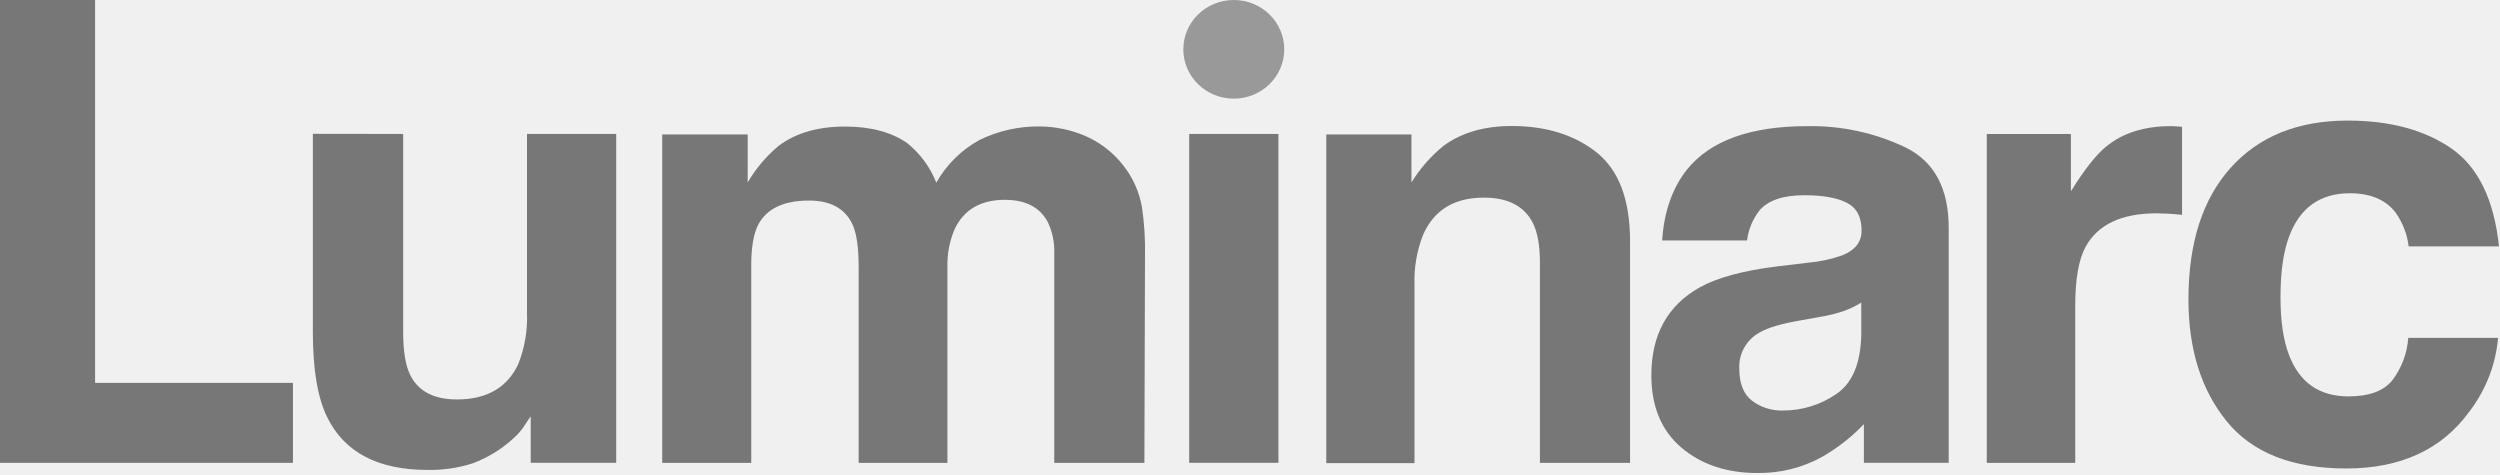
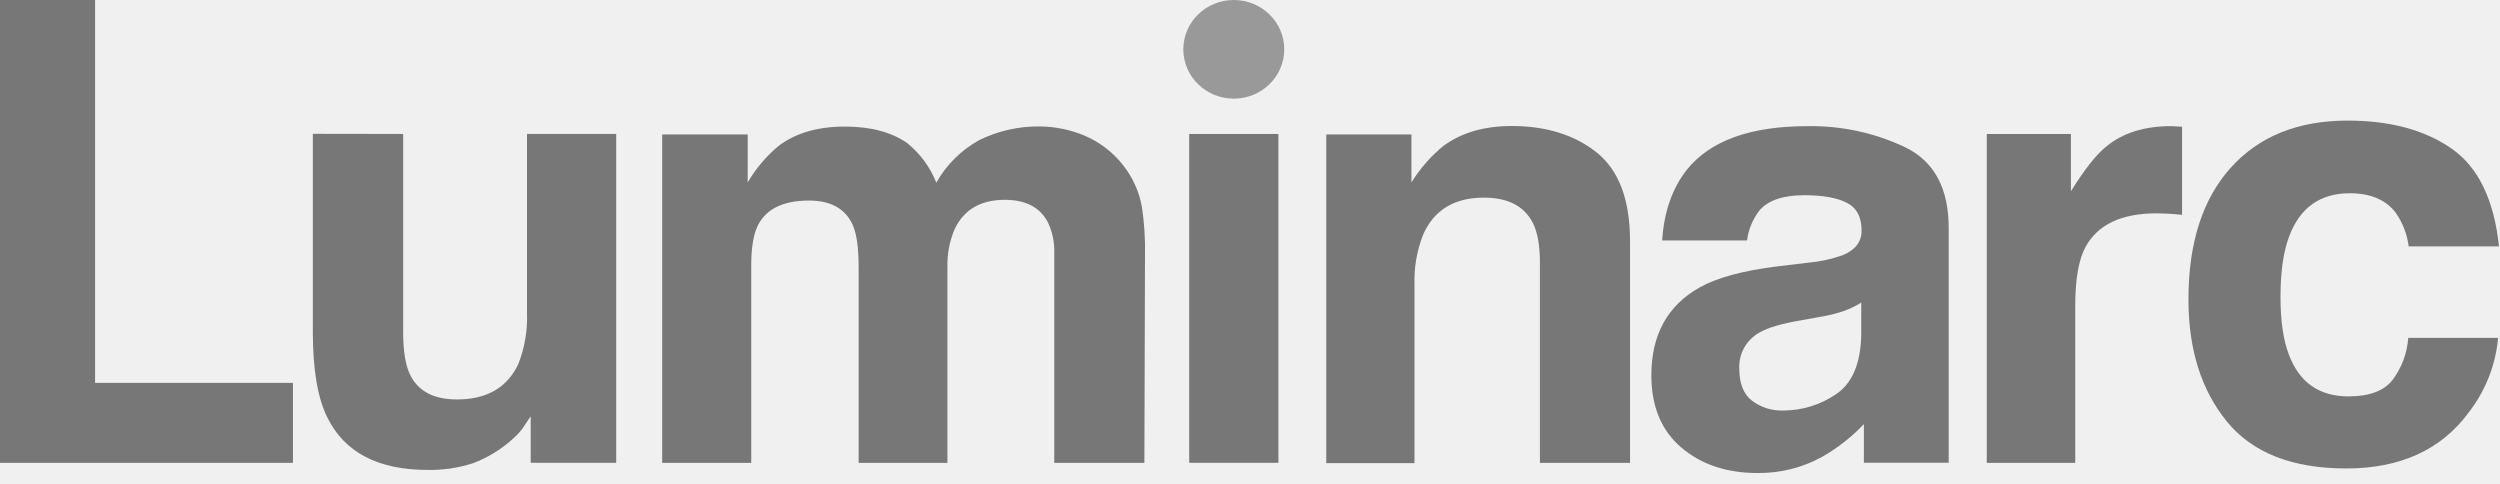
- <svg xmlns="http://www.w3.org/2000/svg" width="100" height="19" viewBox="0 0 100 19" fill="none">
-   <g clip-path="url(#clip0_4023_933)">
-     <path d="M16.127 5.358V13.287C16.127 14.035 16.217 14.598 16.398 14.977C16.717 15.644 17.344 15.978 18.278 15.978C19.474 15.978 20.294 15.503 20.736 14.553C20.99 13.903 21.107 13.209 21.08 12.514V5.358H24.648V18.512H21.228V16.656C21.195 16.696 21.113 16.818 20.981 17.021C20.852 17.22 20.695 17.399 20.514 17.553C20.049 17.978 19.505 18.311 18.91 18.532C18.328 18.719 17.718 18.809 17.106 18.797C15.12 18.797 13.782 18.097 13.093 16.698C12.707 15.926 12.514 14.787 12.514 13.281V5.353L16.127 5.358Z" fill="#777777" />
-     <path d="M43.342 5.408C43.96 5.664 44.5 6.071 44.91 6.59C45.305 7.082 45.568 7.663 45.677 8.28C45.773 8.923 45.814 9.573 45.8 10.223L45.776 18.514H42.17V10.138C42.186 9.714 42.102 9.293 41.923 8.906C41.611 8.297 41.034 7.993 40.194 7.993C39.222 7.993 38.551 8.387 38.181 9.175C37.98 9.653 37.883 10.167 37.897 10.684V18.514H34.346V10.677C34.346 9.896 34.264 9.329 34.099 8.976C33.802 8.34 33.222 8.022 32.359 8.022C31.355 8.022 30.68 8.34 30.334 8.976C30.145 9.341 30.05 9.88 30.05 10.593V18.514H26.488V5.379H29.908V7.297C30.231 6.744 30.649 6.249 31.144 5.835C31.827 5.32 32.712 5.062 33.798 5.062C34.827 5.062 35.658 5.284 36.291 5.726C36.81 6.147 37.21 6.691 37.452 7.306C37.852 6.594 38.446 6.005 39.168 5.605C39.918 5.235 40.749 5.047 41.589 5.057C42.191 5.063 42.786 5.182 43.342 5.408Z" fill="#777777" />
-     <path d="M47.568 5.358H51.137V18.512H47.568V5.358Z" fill="#777777" />
-     <path d="M63.881 6.11C64.762 6.822 65.202 8.003 65.202 9.652V18.514H61.597V10.512C61.597 9.821 61.502 9.29 61.314 8.919C60.97 8.243 60.317 7.905 59.354 7.905C58.169 7.905 57.359 8.401 56.924 9.391C56.673 10.031 56.556 10.715 56.58 11.4V18.525H53.051V5.379H56.458V7.297C56.799 6.744 57.231 6.25 57.737 5.836C58.458 5.305 59.372 5.039 60.479 5.039C61.864 5.044 62.998 5.401 63.881 6.11Z" fill="#777777" />
-     <path d="M86.98 5.051L87.282 5.07V8.594C87.061 8.569 86.863 8.554 86.69 8.546C86.517 8.539 86.376 8.535 86.269 8.533C84.854 8.533 83.903 8.984 83.417 9.885C83.145 10.392 83.01 11.173 83.01 12.227V18.514H79.471V5.36H82.836V7.653C83.379 6.776 83.853 6.177 84.256 5.855C84.914 5.317 85.77 5.047 86.825 5.046C86.883 5.046 86.935 5.048 86.98 5.051Z" fill="#777777" />
-     <path d="M96.347 9.855C96.288 9.379 96.114 8.924 95.841 8.526C95.445 7.995 94.83 7.73 93.996 7.73C92.807 7.73 91.997 8.305 91.566 9.456C91.336 10.065 91.22 10.876 91.22 11.888C91.22 12.851 91.336 13.626 91.566 14.212C91.987 15.308 92.779 15.856 93.942 15.856C94.767 15.856 95.352 15.639 95.699 15.204C96.069 14.71 96.287 14.124 96.331 13.514H99.923C99.829 14.591 99.426 15.619 98.76 16.483C97.656 17.987 96.021 18.739 93.854 18.739C91.687 18.739 90.093 18.111 89.071 16.855C88.049 15.6 87.538 13.973 87.538 11.974C87.538 9.717 88.103 7.961 89.231 6.707C90.361 5.452 91.918 4.824 93.904 4.823C95.594 4.823 96.976 5.194 98.05 5.934C99.124 6.675 99.761 7.982 99.96 9.856L96.347 9.855Z" fill="#777777" />
-     <path d="M49.351 3.946C50.466 3.946 51.37 3.063 51.37 1.973C51.37 0.883 50.466 0 49.351 0C48.236 0 47.333 0.883 47.333 1.973C47.333 3.063 48.236 3.946 49.351 3.946Z" fill="#999999" />
-     <path d="M76.234 5.903C75.007 5.315 73.655 5.021 72.29 5.046C70.016 5.046 68.412 5.626 67.478 6.784C66.892 7.524 66.561 8.469 66.486 9.619H69.882C69.936 9.18 70.109 8.764 70.383 8.412C70.733 8.01 71.33 7.809 72.174 7.809C72.921 7.809 73.491 7.911 73.882 8.116C74.273 8.32 74.467 8.692 74.463 9.232C74.463 9.674 74.211 10 73.705 10.209C73.251 10.369 72.779 10.47 72.299 10.511L71.092 10.655C69.721 10.824 68.684 11.106 67.981 11.499C66.697 12.224 66.054 13.394 66.054 15.011C66.054 16.258 66.454 17.221 67.252 17.901C68.051 18.58 69.064 18.92 70.29 18.92C71.194 18.934 72.085 18.714 72.873 18.281C73.497 17.926 74.064 17.483 74.555 16.965V18.511H77.948V11.773V9.137C77.954 7.552 77.382 6.474 76.234 5.903ZM74.451 13.394C74.425 14.545 74.089 15.336 73.441 15.769C72.819 16.195 72.076 16.423 71.316 16.421C70.87 16.433 70.433 16.295 70.08 16.028C69.741 15.766 69.572 15.34 69.572 14.749C69.539 14.146 69.862 13.578 70.404 13.288C70.731 13.102 71.27 12.945 72.021 12.816L72.822 12.672C73.144 12.62 73.46 12.541 73.768 12.436C74.006 12.348 74.235 12.236 74.451 12.104V13.394Z" fill="#777777" />
-     <path d="M0 0H3.804V15.315H11.718V18.514H0V0Z" fill="#777777" />
+ <svg xmlns="http://www.w3.org/2000/svg" width="150" height="29" viewBox="0 0 150 29" fill="none">
+   <g clip-path="url(#clip0_4031_2774)">
+     <path d="M24.19 8.037V19.93C24.19 21.052 24.326 21.897 24.597 22.465C25.075 23.466 26.015 23.967 27.417 23.967C29.212 23.967 30.441 23.254 31.104 21.829C31.485 20.854 31.66 19.814 31.62 18.771V8.037H36.972V27.768H31.841V24.984C31.793 25.044 31.67 25.227 31.471 25.532C31.279 25.829 31.043 26.098 30.77 26.329C30.074 26.967 29.257 27.466 28.365 27.798C27.492 28.079 26.578 28.213 25.659 28.195C22.68 28.195 20.673 27.146 19.64 25.047C19.06 23.888 18.77 22.18 18.77 19.922V8.029L24.19 8.037Z" fill="#777777" />
+     <path d="M65.013 8.112C65.939 8.496 66.749 9.106 67.365 9.885C67.957 10.624 68.352 11.495 68.515 12.42C68.659 13.385 68.721 14.36 68.7 15.335L68.663 27.771H63.255V15.207C63.279 14.571 63.152 13.939 62.885 13.36C62.416 12.446 61.551 11.989 60.291 11.989C58.833 11.989 57.827 12.58 57.272 13.762C56.97 14.48 56.825 15.251 56.846 16.026V27.771H51.518V16.015C51.518 14.844 51.395 13.993 51.148 13.464C50.703 12.51 49.833 12.033 48.538 12.033C47.031 12.033 46.019 12.51 45.502 13.464C45.217 14.012 45.075 14.82 45.075 15.889V27.771H39.731V8.068H44.862V10.945C45.346 10.116 45.973 9.374 46.716 8.753C47.74 7.98 49.067 7.594 50.697 7.594C52.241 7.594 53.487 7.925 54.437 8.588C55.215 9.221 55.814 10.037 56.178 10.959C56.777 9.891 57.668 9.008 58.752 8.408C59.877 7.853 61.123 7.571 62.383 7.586C63.286 7.594 64.179 7.773 65.013 8.112Z" fill="#777777" />
+     <path d="M71.353 8.038H76.705V27.768H71.353V8.038Z" fill="#777777" />
+     <path d="M95.821 9.164C97.142 10.233 97.803 12.004 97.803 14.478V27.772H92.395V15.769C92.395 14.731 92.254 13.935 91.972 13.379C91.456 12.365 90.475 11.858 89.03 11.858C87.253 11.858 86.038 12.601 85.385 14.086C85.009 15.047 84.834 16.072 84.87 17.101V27.788H79.576V8.068H84.687V10.946C85.198 10.116 85.846 9.375 86.605 8.753C87.687 7.957 89.058 7.559 90.718 7.559C92.797 7.566 94.498 8.101 95.821 9.164Z" fill="#777777" />
+     <path d="M130.47 7.577L130.924 7.604V12.891C130.591 12.854 130.295 12.83 130.035 12.819C129.775 12.809 129.565 12.802 129.404 12.8C127.281 12.8 125.855 13.476 125.126 14.828C124.718 15.588 124.515 16.759 124.515 18.341V27.771H119.207V8.04H124.254V11.479C125.069 10.164 125.779 9.265 126.385 8.783C127.372 7.975 128.656 7.571 130.237 7.569C130.325 7.569 130.402 7.572 130.47 7.577Z" fill="#777777" />
+     <path d="M144.521 14.782C144.432 14.069 144.171 13.386 143.761 12.79C143.167 11.993 142.245 11.595 140.994 11.595C139.211 11.595 137.996 12.458 137.349 14.184C137.003 15.098 136.83 16.314 136.83 17.832C136.83 19.277 137.003 20.439 137.349 21.318C137.981 22.962 139.169 23.784 140.913 23.784C142.15 23.784 143.029 23.458 143.548 22.806C144.103 22.065 144.431 21.186 144.496 20.271H149.885C149.743 21.886 149.138 23.429 148.141 24.724C146.485 26.98 144.031 28.108 140.781 28.108C137.53 28.108 135.139 27.167 133.606 25.283C132.073 23.399 131.307 20.959 131.307 17.961C131.307 14.575 132.154 11.942 133.847 10.06C135.541 8.178 137.877 7.237 140.857 7.235C143.391 7.235 145.464 7.79 147.075 8.901C148.687 10.012 149.642 11.973 149.941 14.785L144.521 14.782Z" fill="#777777" />
+     <path d="M74.027 5.919C75.699 5.919 77.055 4.594 77.055 2.96C77.055 1.325 75.699 0 74.027 0C72.355 0 70.999 1.325 70.999 2.96C70.999 4.594 72.355 5.919 74.027 5.919Z" fill="#999999" />
+     <path d="M114.35 8.855C112.511 7.972 110.483 7.532 108.434 7.57C105.023 7.57 102.618 8.438 101.218 10.176C100.337 11.287 99.841 12.704 99.729 14.429H104.823C104.904 13.771 105.164 13.145 105.575 12.617C106.1 12.014 106.995 11.713 108.26 11.713C109.382 11.713 110.236 11.867 110.823 12.174C111.41 12.48 111.701 13.039 111.695 13.848C111.695 14.511 111.316 15 110.557 15.314C109.877 15.553 109.168 15.705 108.448 15.766L106.637 15.983C104.581 16.237 103.026 16.659 101.972 17.249C100.045 18.336 99.081 20.091 99.081 22.516C99.081 24.387 99.68 25.832 100.878 26.851C102.076 27.87 103.595 28.38 105.434 28.38C106.79 28.401 108.127 28.07 109.309 27.421C110.246 26.89 111.096 26.224 111.832 25.448V27.766H116.921V17.66V13.705C116.931 11.329 116.074 9.712 114.35 8.855ZM111.675 20.09C111.638 21.817 111.133 23.004 110.161 23.653C109.228 24.293 108.114 24.635 106.974 24.631C106.305 24.65 105.65 24.442 105.12 24.042C104.612 23.649 104.358 23.01 104.358 22.124C104.308 21.219 104.793 20.367 105.605 19.931C106.097 19.654 106.905 19.418 108.031 19.224L109.233 19.008C109.716 18.93 110.19 18.811 110.652 18.654C111.009 18.521 111.352 18.354 111.675 18.156V20.09Z" fill="#777777" />
+     <path d="M0 0H5.706V22.973H17.577V27.771H0V0Z" fill="#777777" />
  </g>
  <defs>
-     <clipPath id="clip0_4023_933">
-       <rect width="100" height="19" fill="white" />
+     <clipPath id="clip0_4031_2774">
+       <rect width="150" height="28.5" fill="white" />
    </clipPath>
  </defs>
</svg>
